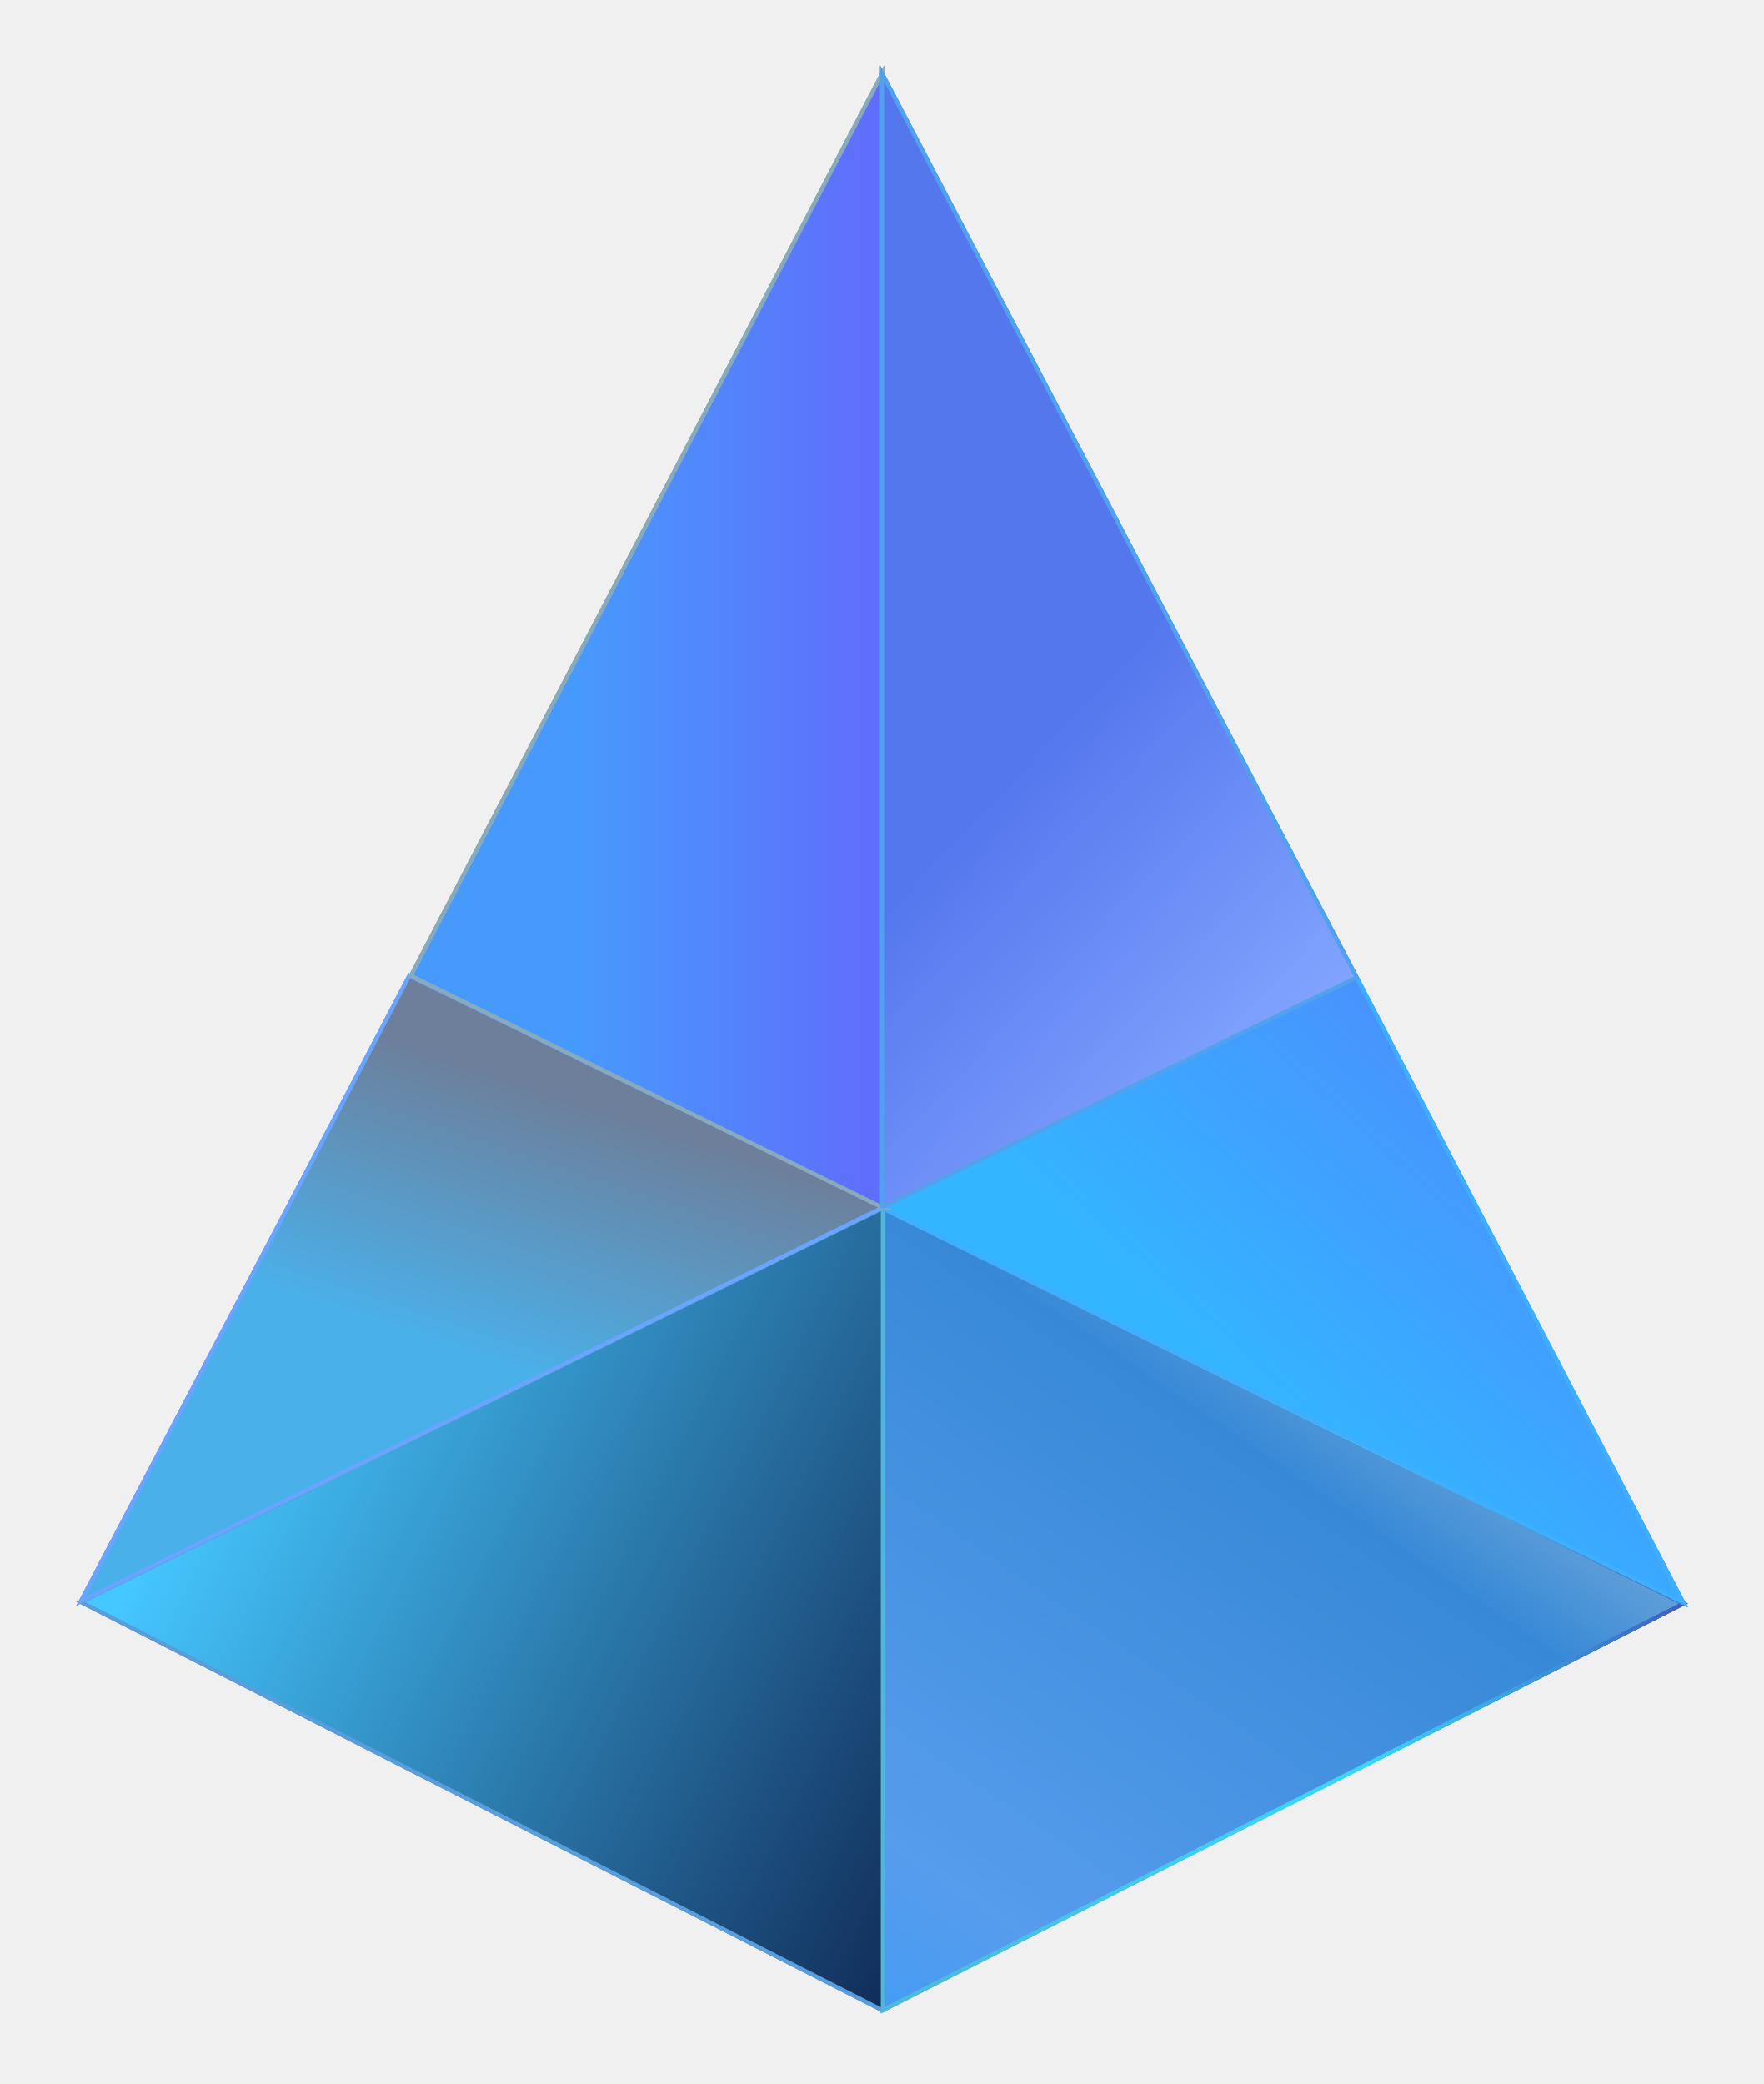
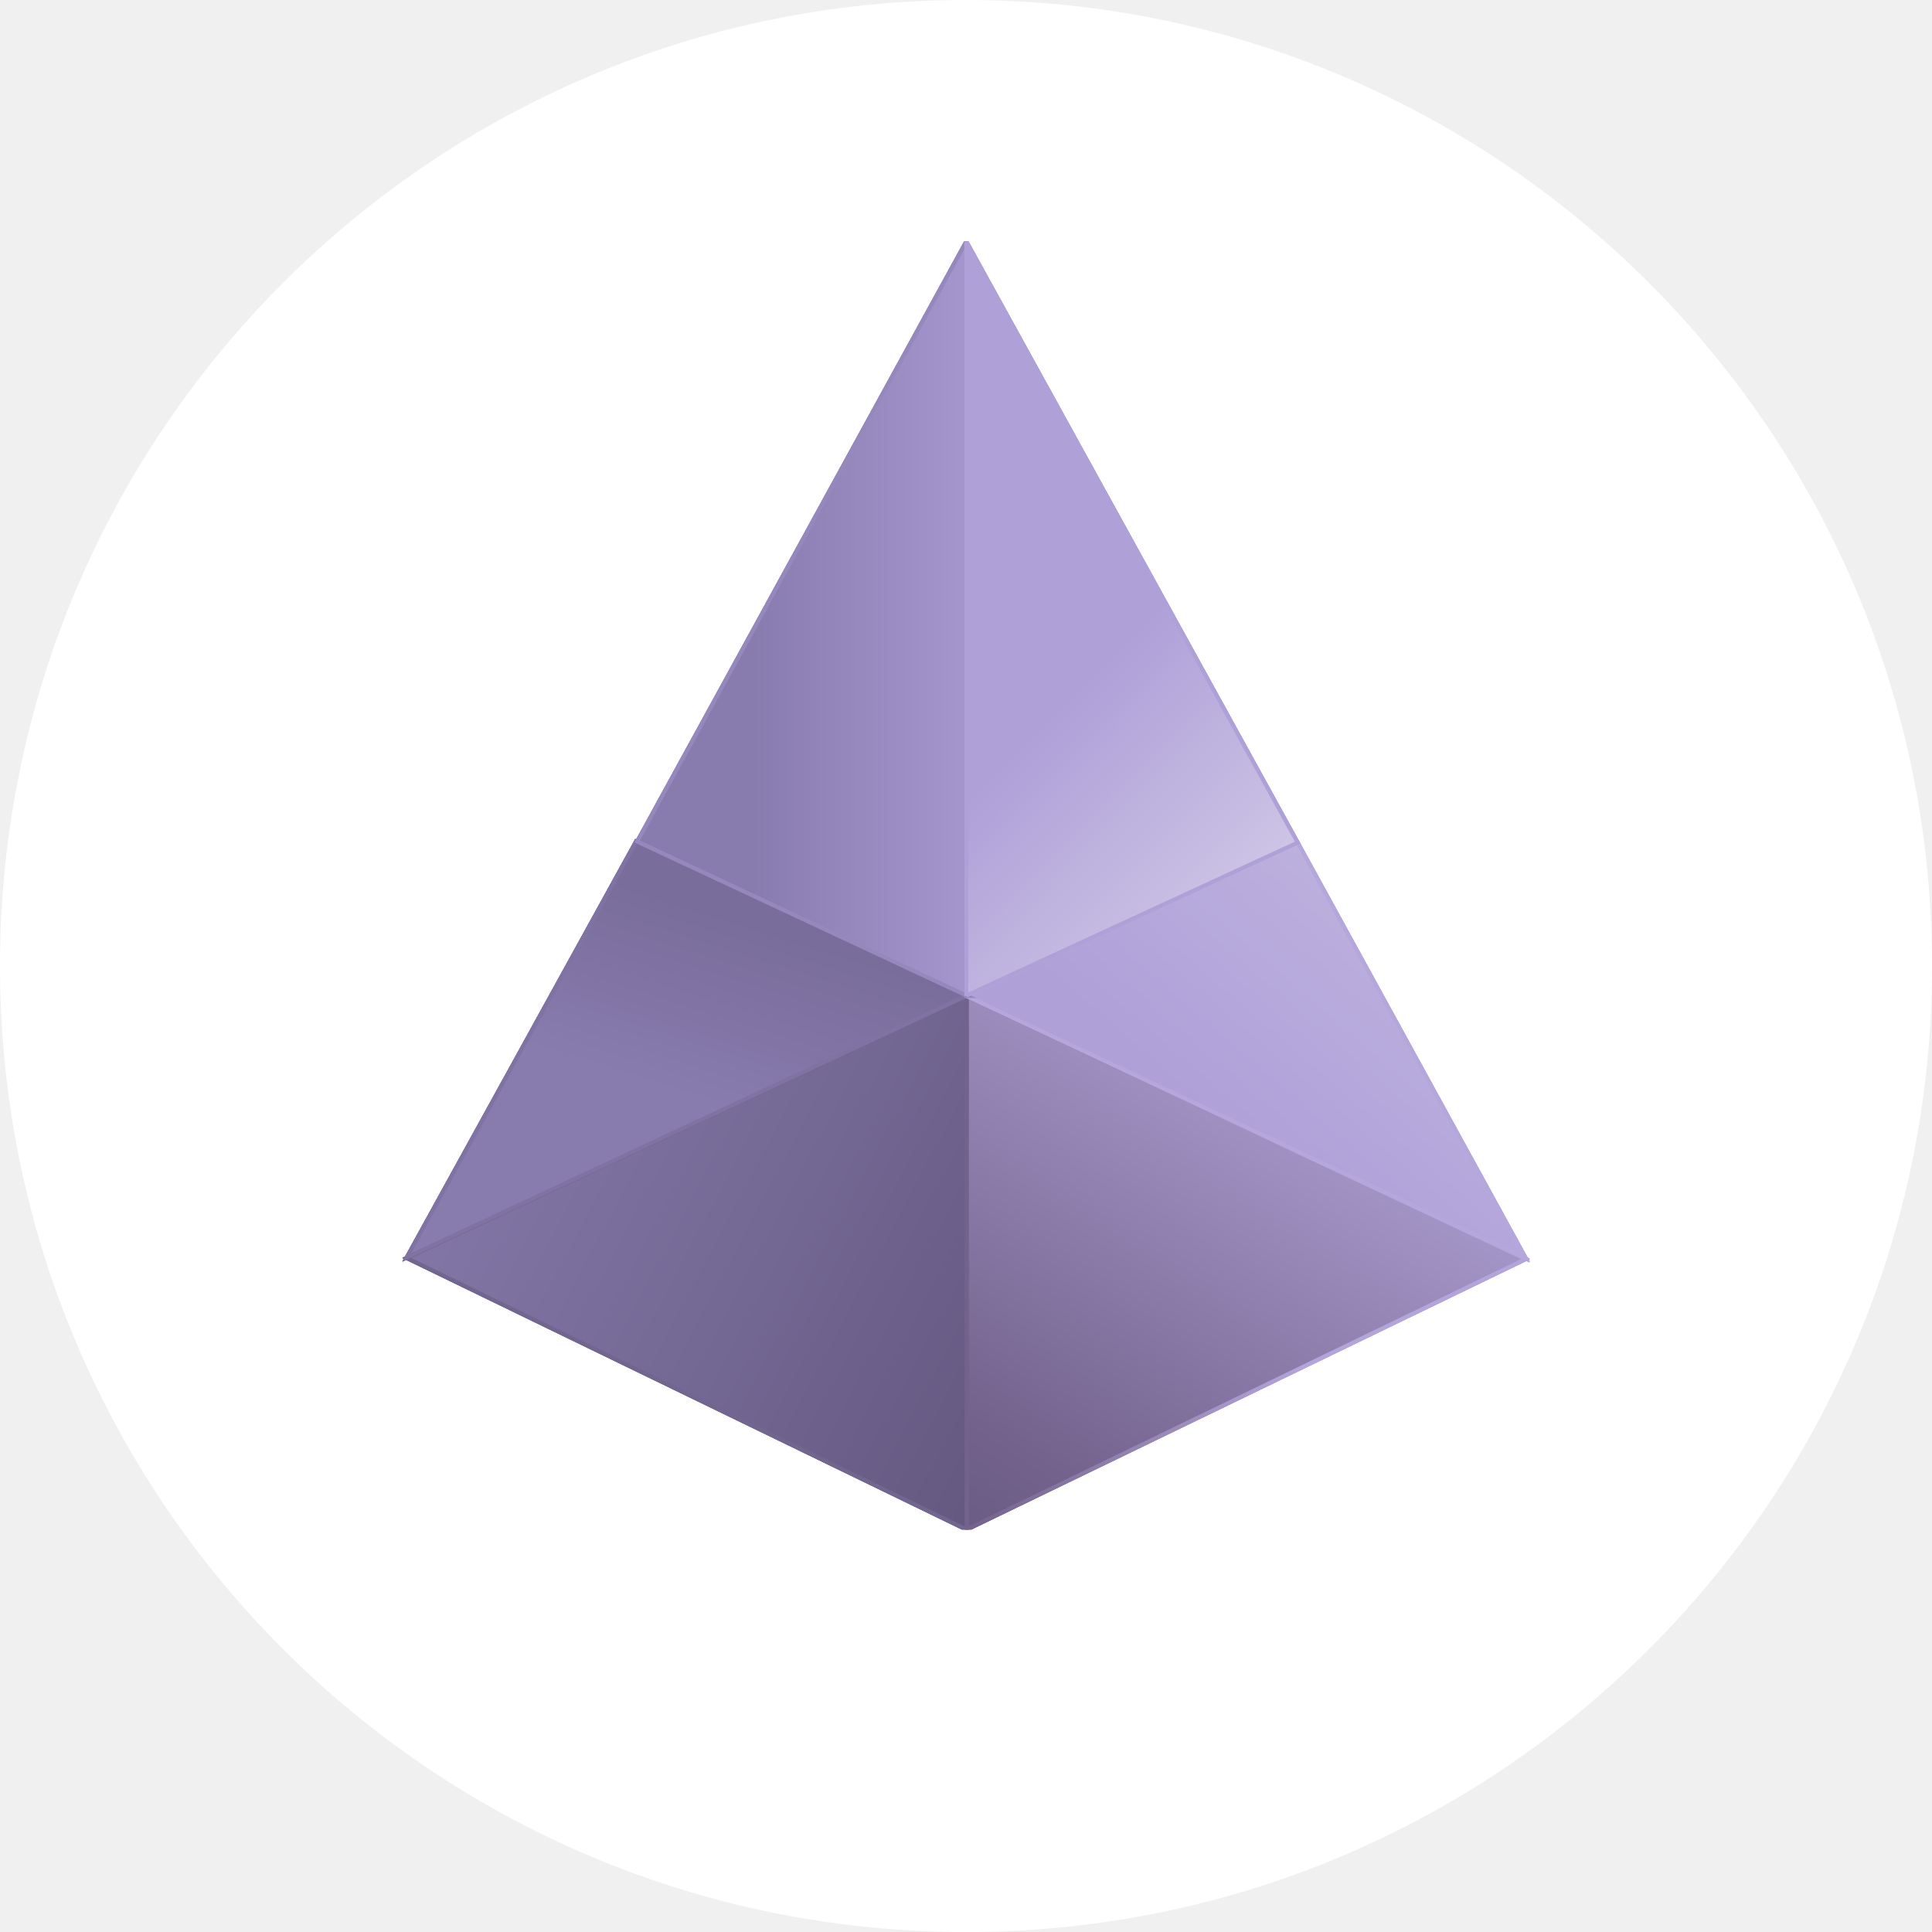
- <svg xmlns="http://www.w3.org/2000/svg" width="22" height="26" viewBox="0 0 22 26" fill="none">
-   <path d="M11.005 25.078L1.01 19.974L11.005 15.072V25.078Z" fill="url(#paint0_linear_4830_67548)" />
-   <path d="M11.005 25.078L1.01 19.985L11.015 15.072V25.078H11.005Z" stroke="#5A9DDB" stroke-width="0.05" stroke-miterlimit="10" />
-   <path d="M11.005 15.072L21 20.005L11.005 25.078V15.072Z" fill="url(#paint1_linear_4830_67548)" />
-   <path d="M11.005 15.072L21 20.005L11.015 25.078V15.072H11.005Z" stroke="url(#paint2_linear_4830_67548)" stroke-width="0.05" stroke-miterlimit="10" />
-   <path d="M16.914 12.193L21 19.994L11.005 15.062L16.914 12.193Z" fill="url(#paint3_linear_4830_67548)" />
-   <path d="M16.924 12.194L21 19.995L11.005 15.072L16.914 12.184L16.924 12.194Z" stroke="#3FAEFF" stroke-width="0.05" stroke-miterlimit="10" />
-   <path d="M5.107 12.174L11.006 15.073L1 19.965L5.107 12.174Z" fill="url(#paint4_linear_4830_67548)" />
-   <path d="M5.107 12.174L11.015 15.063L1.01 19.975L5.107 12.174V12.174Z" stroke="#69A5FF" stroke-width="0.05" stroke-miterlimit="10" />
-   <path d="M11.006 15.072V0.93L5.117 12.184L11.026 15.072H11.006Z" fill="url(#paint5_linear_4830_67548)" />
-   <path d="M11.005 15.073V0.92L5.127 12.174L11.026 15.073H11.005Z" stroke="#88AABD" stroke-width="0.05" stroke-miterlimit="10" />
-   <path d="M11.005 15.072V0.93L16.914 12.194L11.005 15.072Z" fill="url(#paint6_linear_4830_67548)" />
-   <path d="M11.005 15.073V0.92L16.924 12.194L11.005 15.063V15.073Z" stroke="#51A2ED" stroke-width="0.05" stroke-miterlimit="10" />
-   <path d="M11.005 25.078L1.01 19.974L11.005 15.072V25.078Z" fill="url(#paint7_linear_4830_67548)" />
-   <path d="M11.005 25.078L1.01 19.985L11.015 15.072V25.078H11.005Z" stroke="#5A9DDB" stroke-width="0.05" stroke-miterlimit="10" />
-   <path d="M11.005 15.072L21 20.005L11.005 25.078V15.072Z" fill="url(#paint8_linear_4830_67548)" />
-   <path d="M11.005 15.072L21 20.005L11.015 25.078V15.072H11.005Z" stroke="url(#paint9_linear_4830_67548)" stroke-width="0.05" stroke-miterlimit="10" />
-   <path d="M16.914 12.193L21 19.994L11.005 15.062L16.914 12.193Z" fill="url(#paint10_linear_4830_67548)" />
-   <path d="M16.924 12.194L21 19.995L11.005 15.072L16.914 12.184L16.924 12.194Z" stroke="#3FAEFF" stroke-width="0.05" stroke-miterlimit="10" />
-   <path d="M5.107 12.174L11.006 15.073L1 19.965L5.107 12.174Z" fill="url(#paint11_linear_4830_67548)" />
-   <path d="M5.107 12.174L11.015 15.063L1.01 19.975L5.107 12.174V12.174Z" stroke="#69A5FF" stroke-width="0.05" stroke-miterlimit="10" />
-   <path d="M11.006 15.072V0.93L5.117 12.184L11.026 15.072H11.006Z" fill="url(#paint12_linear_4830_67548)" />
-   <path d="M11.005 15.073V0.92L5.127 12.174L11.026 15.073H11.005Z" stroke="#88AABD" stroke-width="0.05" stroke-miterlimit="10" />
-   <path d="M11.005 15.072V0.93L16.914 12.194L11.005 15.072Z" fill="url(#paint13_linear_4830_67548)" />
-   <path d="M11.005 15.073V0.92L16.924 12.194L11.005 15.063V15.073Z" stroke="#51A2ED" stroke-width="0.05" stroke-miterlimit="10" />
-   <path d="M11.005 25.078L1.01 19.974L11.005 15.072V25.078Z" fill="url(#paint14_linear_4830_67548)" />
-   <path d="M11.005 25.078L1.01 19.985L11.015 15.072V25.078H11.005Z" stroke="#5A9DDB" stroke-width="0.05" stroke-miterlimit="10" />
-   <path d="M11.005 15.072L21 20.005L11.005 25.078V15.072Z" fill="url(#paint15_linear_4830_67548)" />
-   <path d="M11.005 15.072L21 20.005L11.015 25.078V15.072H11.005Z" stroke="url(#paint16_linear_4830_67548)" stroke-width="0.05" stroke-miterlimit="10" />
-   <path d="M16.914 12.193L21 19.994L11.005 15.062L16.914 12.193Z" fill="url(#paint17_linear_4830_67548)" />
-   <path d="M16.924 12.194L21 19.995L11.005 15.072L16.914 12.184L16.924 12.194Z" stroke="#3FAEFF" stroke-width="0.05" stroke-miterlimit="10" />
-   <path d="M5.107 12.174L11.006 15.073L1 19.965L5.107 12.174Z" fill="url(#paint18_linear_4830_67548)" />
-   <path d="M5.107 12.174L11.015 15.063L1.01 19.975L5.107 12.174V12.174Z" stroke="#69A5FF" stroke-width="0.05" stroke-miterlimit="10" />
-   <path d="M11.006 15.072V0.93L5.117 12.184L11.026 15.072H11.006Z" fill="url(#paint19_linear_4830_67548)" />
-   <path d="M11.005 15.073V0.92L5.127 12.174L11.026 15.073H11.005Z" stroke="#88AABD" stroke-width="0.05" stroke-miterlimit="10" />
-   <path d="M11.005 15.072V0.93L16.914 12.194L11.005 15.072Z" fill="url(#paint20_linear_4830_67548)" />
-   <path d="M11.005 15.073V0.92L16.924 12.194L11.005 15.063V15.073Z" stroke="#51A2ED" stroke-width="0.05" stroke-miterlimit="10" />
-   <path d="M11.005 25.078L1.01 19.974L11.005 15.072V25.078Z" fill="url(#paint21_linear_4830_67548)" />
-   <path d="M11.005 25.078L1.01 19.985L11.015 15.072V25.078H11.005Z" stroke="#5A9DDB" stroke-width="0.05" stroke-miterlimit="10" />
-   <path d="M11.005 15.072L21 20.005L11.005 25.078V15.072Z" fill="url(#paint22_linear_4830_67548)" />
-   <path d="M11.005 15.072L21 20.005L11.015 25.078V15.072H11.005Z" stroke="url(#paint23_linear_4830_67548)" stroke-width="0.05" stroke-miterlimit="10" />
-   <path d="M16.914 12.193L21 19.994L11.005 15.062L16.914 12.193Z" fill="url(#paint24_linear_4830_67548)" />
-   <path d="M16.924 12.194L21 19.995L11.005 15.072L16.914 12.184L16.924 12.194Z" stroke="#3FAEFF" stroke-width="0.05" stroke-miterlimit="10" />
-   <path d="M5.107 12.174L11.006 15.073L1 19.965L5.107 12.174Z" fill="url(#paint25_linear_4830_67548)" />
-   <path d="M5.107 12.174L11.015 15.063L1.01 19.975L5.107 12.174V12.174Z" stroke="#69A5FF" stroke-width="0.05" stroke-miterlimit="10" />
-   <path d="M11.006 15.072V0.93L5.117 12.184L11.026 15.072H11.006Z" fill="url(#paint26_linear_4830_67548)" />
-   <path d="M11.005 15.073V0.92L5.127 12.174L11.026 15.073H11.005Z" stroke="#88AABD" stroke-width="0.05" stroke-miterlimit="10" />
-   <path d="M11.005 15.072V0.93L16.914 12.194L11.005 15.072Z" fill="url(#paint27_linear_4830_67548)" />
-   <path d="M11.005 15.073V0.92L16.924 12.194L11.005 15.063V15.073Z" stroke="#51A2ED" stroke-width="0.05" stroke-miterlimit="10" />
+ <svg xmlns="http://www.w3.org/2000/svg" width="24" height="24" viewBox="0 0 24 24" fill="none">
+   <g clip-path="url(#clip0_3299_4645)">
+     <circle cx="12" cy="12" r="12" fill="white" />
+     <g clip-path="url(#clip1_3299_4645)">
+       <path d="M12.004 19L5.053 15.62L12.004 12.373V19Z" fill="url(#paint0_linear_3299_4645)" />
+       <path d="M12.004 19L5.053 15.627L12.011 12.373V19H12.004Z" stroke="#726691" stroke-width="0.05" stroke-miterlimit="10" />
+       <path d="M12.004 12.373L18.955 15.64L12.004 19V12.373Z" fill="url(#paint1_linear_3299_4645)" />
+       <path d="M12.004 12.373L18.955 15.64L12.011 19V12.373H12.004Z" stroke="url(#paint2_linear_3299_4645)" stroke-width="0.05" stroke-miterlimit="10" />
+       <path d="M16.113 10.467L18.955 15.633L12.004 12.367L16.113 10.467Z" fill="url(#paint3_linear_3299_4645)" />
+       <path d="M16.12 10.467L18.955 15.633L12.004 12.373L16.113 10.46L16.12 10.467Z" stroke="#B5A7DB" stroke-width="0.05" stroke-miterlimit="10" />
+       <path d="M7.902 10.453L12.004 12.373L5.046 15.613L7.902 10.453Z" fill="url(#paint4_linear_3299_4645)" />
+       <path d="M7.902 10.453L12.011 12.367L5.053 15.62L7.902 10.453Z" stroke="#8073A3" stroke-width="0.05" stroke-miterlimit="10" />
+       <path d="M12.004 12.373V3.007L7.909 10.46L12.018 12.373H12.004Z" fill="url(#paint5_linear_3299_4645)" />
+       <path d="M12.004 12.373V3L7.916 10.453L12.018 12.373H12.004Z" stroke="#9688BD" stroke-width="0.05" stroke-miterlimit="10" />
+       <path d="M12.004 12.373V3.007L16.113 10.467L12.004 12.373Z" fill="url(#paint6_linear_3299_4645)" />
+       <path d="M12.004 12.373V3L16.12 10.467L12.004 12.367V12.373Z" stroke="#AFA0D8" stroke-width="0.05" stroke-miterlimit="10" />
+       <path d="M12.004 19L5.053 15.62L12.004 12.373V19Z" fill="url(#paint7_linear_3299_4645)" />
+       <path d="M12.004 19L5.053 15.627L12.011 12.373V19H12.004Z" stroke="#726691" stroke-width="0.05" stroke-miterlimit="10" />
+       <path d="M12.004 12.373L18.955 15.64L12.004 19V12.373Z" fill="url(#paint8_linear_3299_4645)" />
+       <path d="M12.004 12.373L18.955 15.64L12.011 19V12.373H12.004Z" stroke="url(#paint9_linear_3299_4645)" stroke-width="0.05" stroke-miterlimit="10" />
+       <path d="M16.113 10.467L18.955 15.633L12.004 12.367L16.113 10.467Z" fill="url(#paint10_linear_3299_4645)" />
+       <path d="M16.12 10.467L18.955 15.633L12.004 12.373L16.113 10.46L16.12 10.467Z" stroke="#B5A7DB" stroke-width="0.05" stroke-miterlimit="10" />
+       <path d="M7.902 10.453L12.004 12.373L5.046 15.613L7.902 10.453Z" fill="url(#paint11_linear_3299_4645)" />
+       <path d="M7.902 10.453L12.011 12.367L5.053 15.62L7.902 10.453Z" stroke="#8073A3" stroke-width="0.05" stroke-miterlimit="10" />
+       <path d="M12.004 12.373V3.007L7.909 10.46L12.018 12.373H12.004Z" fill="url(#paint12_linear_3299_4645)" />
+       <path d="M12.004 12.373V3L7.916 10.453L12.018 12.373H12.004Z" stroke="#9688BD" stroke-width="0.05" stroke-miterlimit="10" />
+       <path d="M12.004 12.373V3.007L16.113 10.467L12.004 12.373Z" fill="url(#paint13_linear_3299_4645)" />
+       <path d="M12.004 12.373V3L16.12 10.467L12.004 12.367V12.373Z" stroke="#AFA0D8" stroke-width="0.05" stroke-miterlimit="10" />
+       <path d="M12.004 19L5.053 15.62L12.004 12.373V19Z" fill="url(#paint14_linear_3299_4645)" />
+       <path d="M12.004 19L5.053 15.627L12.011 12.373V19H12.004Z" stroke="#726691" stroke-width="0.05" stroke-miterlimit="10" />
+       <path d="M12.004 12.373L18.955 15.64L12.004 19V12.373Z" fill="url(#paint15_linear_3299_4645)" />
+       <path d="M12.004 12.373L18.955 15.64L12.011 19V12.373H12.004Z" stroke="url(#paint16_linear_3299_4645)" stroke-width="0.05" stroke-miterlimit="10" />
+       <path d="M16.113 10.467L18.955 15.633L12.004 12.367L16.113 10.467Z" fill="url(#paint17_linear_3299_4645)" />
+       <path d="M16.12 10.467L18.955 15.633L12.004 12.373L16.113 10.46L16.12 10.467Z" stroke="#B5A7DB" stroke-width="0.05" stroke-miterlimit="10" />
+       <path d="M7.902 10.453L12.004 12.373L5.046 15.613L7.902 10.453Z" fill="url(#paint18_linear_3299_4645)" />
+       <path d="M7.902 10.453L12.011 12.367L5.053 15.62L7.902 10.453Z" stroke="#8073A3" stroke-width="0.05" stroke-miterlimit="10" />
+       <path d="M12.004 12.373V3.007L7.909 10.46L12.018 12.373H12.004Z" fill="url(#paint19_linear_3299_4645)" />
+       <path d="M12.004 12.373V3L7.916 10.453L12.018 12.373H12.004Z" stroke="#9688BD" stroke-width="0.05" stroke-miterlimit="10" />
+       <path d="M12.004 12.373V3.007L16.113 10.467L12.004 12.373Z" fill="url(#paint20_linear_3299_4645)" />
+       <path d="M12.004 12.373V3L16.12 10.467L12.004 12.367V12.373Z" stroke="#AFA0D8" stroke-width="0.05" stroke-miterlimit="10" />
+       <path d="M12.004 19L5.053 15.62L12.004 12.373V19Z" fill="url(#paint21_linear_3299_4645)" />
+       <path d="M12.004 19L5.053 15.627L12.011 12.373V19H12.004Z" stroke="#726691" stroke-width="0.05" stroke-miterlimit="10" />
+       <path d="M12.004 12.373L18.955 15.64L12.004 19V12.373Z" fill="url(#paint22_linear_3299_4645)" />
+       <path d="M12.004 12.373L18.955 15.64L12.011 19V12.373H12.004Z" stroke="url(#paint23_linear_3299_4645)" stroke-width="0.05" stroke-miterlimit="10" />
+       <path d="M16.113 10.467L18.955 15.633L12.004 12.367L16.113 10.467Z" fill="url(#paint24_linear_3299_4645)" />
+       <path d="M16.12 10.467L18.955 15.633L12.004 12.373L16.113 10.46L16.12 10.467Z" stroke="#B5A7DB" stroke-width="0.05" stroke-miterlimit="10" />
+       <path d="M7.902 10.453L12.004 12.373L5.046 15.613L7.902 10.453Z" fill="url(#paint25_linear_3299_4645)" />
+       <path d="M7.902 10.453L12.011 12.367L5.053 15.62L7.902 10.453Z" stroke="#8073A3" stroke-width="0.05" stroke-miterlimit="10" />
+       <path d="M12.004 12.373V3.007L7.909 10.46L12.018 12.373H12.004Z" fill="url(#paint26_linear_3299_4645)" />
+       <path d="M12.004 12.373V3L7.916 10.453L12.018 12.373H12.004Z" stroke="#9688BD" stroke-width="0.05" stroke-miterlimit="10" />
+       <path d="M12.004 12.373V3.007L16.113 10.467L12.004 12.373Z" fill="url(#paint27_linear_3299_4645)" />
+       <path d="M12.004 12.373V3L16.12 10.467L12.004 12.367V12.373Z" stroke="#AFA0D8" stroke-width="0.05" stroke-miterlimit="10" />
+     </g>
+   </g>
  <defs>
-     <linearGradient id="paint0_linear_4830_67548" x1="3.174" y1="16.612" x2="13.391" y2="21.756" gradientUnits="userSpaceOnUse">
-       <stop stop-color="#45C7FF" />
-       <stop offset="1" stop-color="#0E2450" />
+     <linearGradient id="paint0_linear_3299_4645" x1="6.558" y1="13.393" x2="13.518" y2="17.073" gradientUnits="userSpaceOnUse">
+       <stop stop-color="#8175A5" />
+       <stop offset="1" stop-color="#63577F" />
    </linearGradient>
-     <linearGradient id="paint1_linear_4830_67548" x1="10.924" y1="26.074" x2="18.353" y2="15.193" gradientUnits="userSpaceOnUse">
-       <stop stop-color="#3B9CF7" />
-       <stop offset="0.2" stop-color="#579CED" />
-       <stop offset="0.703" stop-color="#3789D7" />
-       <stop offset="1" stop-color="#A5C4DA" />
+     <linearGradient id="paint1_linear_3299_4645" x1="11.948" y1="19.66" x2="16.776" y2="12.234" gradientUnits="userSpaceOnUse">
+       <stop stop-color="#655981" />
+       <stop offset="0.2" stop-color="#73628C" />
+       <stop offset="1" stop-color="#B3A5DA" />
    </linearGradient>
-     <linearGradient id="paint2_linear_4830_67548" x1="11.015" y1="-86.534" x2="21.011" y2="-86.534" gradientUnits="userSpaceOnUse">
-       <stop stop-color="#4FB8D9" />
-       <stop offset="0.6" stop-color="#39D8FB" />
-       <stop offset="1" stop-color="#3F5FBC" />
+     <linearGradient id="paint2_linear_3299_4645" x1="12.011" y1="-54.92" x2="18.962" y2="-54.92" gradientUnits="userSpaceOnUse">
+       <stop stop-color="#73628C" />
+       <stop offset="0.6" stop-color="#B3A5DA" />
+       <stop offset="1" stop-color="#B3A5DA" />
    </linearGradient>
-     <linearGradient id="paint3_linear_4830_67548" x1="15.333" y1="17.377" x2="23.134" y2="8.771" gradientUnits="userSpaceOnUse">
-       <stop stop-color="#33B6FF" />
-       <stop offset="1" stop-color="#6562FD" />
+     <linearGradient id="paint3_linear_3299_4645" x1="15.014" y1="13.9" x2="20.15" y2="7.95" gradientUnits="userSpaceOnUse">
+       <stop stop-color="#AFA0D8" />
+       <stop offset="1" stop-color="#CEC6E6" />
    </linearGradient>
-     <linearGradient id="paint4_linear_4830_67548" x1="6.053" y1="16.985" x2="7.15" y2="13.684" gradientUnits="userSpaceOnUse">
-       <stop stop-color="#4AB0EA" />
-       <stop offset="1" stop-color="#6D7F9B" />
+     <linearGradient id="paint4_linear_3299_4645" x1="8.56" y1="13.64" x2="9.258" y2="11.433" gradientUnits="userSpaceOnUse">
+       <stop stop-color="#887BAE" />
+       <stop offset="1" stop-color="#796D9B" />
    </linearGradient>
-     <linearGradient id="paint5_linear_4830_67548" x1="12.355" y1="7.996" x2="7.171" y2="7.996" gradientUnits="userSpaceOnUse">
-       <stop stop-color="#695CFB" />
-       <stop offset="1" stop-color="#479AFD" />
+     <linearGradient id="paint5_linear_3299_4645" x1="12.942" y1="7.687" x2="9.337" y2="7.687" gradientUnits="userSpaceOnUse">
+       <stop stop-color="#AFA0D8" />
+       <stop offset="1" stop-color="#887BAE" />
    </linearGradient>
-     <linearGradient id="paint6_linear_4830_67548" x1="12.686" y1="9.627" x2="16.35" y2="13.1" gradientUnits="userSpaceOnUse">
-       <stop stop-color="#5577EE" />
-       <stop offset="1" stop-color="#84A6FF" />
+     <linearGradient id="paint6_linear_3299_4645" x1="13.173" y1="8.767" x2="15.603" y2="11.185" gradientUnits="userSpaceOnUse">
+       <stop stop-color="#AFA0D8" />
+       <stop offset="1" stop-color="#CEC6E6" />
    </linearGradient>
-     <linearGradient id="paint7_linear_4830_67548" x1="3.174" y1="16.612" x2="13.391" y2="21.756" gradientUnits="userSpaceOnUse">
-       <stop stop-color="#45C7FF" />
-       <stop offset="1" stop-color="#0E2450" />
+     <linearGradient id="paint7_linear_3299_4645" x1="6.558" y1="13.393" x2="13.518" y2="17.073" gradientUnits="userSpaceOnUse">
+       <stop stop-color="#8175A5" />
+       <stop offset="1" stop-color="#63577F" />
    </linearGradient>
-     <linearGradient id="paint8_linear_4830_67548" x1="10.924" y1="26.074" x2="18.353" y2="15.193" gradientUnits="userSpaceOnUse">
-       <stop stop-color="#3B9CF7" />
-       <stop offset="0.2" stop-color="#579CED" />
-       <stop offset="0.703" stop-color="#3789D7" />
-       <stop offset="1" stop-color="#A5C4DA" />
+     <linearGradient id="paint8_linear_3299_4645" x1="11.948" y1="19.66" x2="16.776" y2="12.234" gradientUnits="userSpaceOnUse">
+       <stop stop-color="#655981" />
+       <stop offset="0.2" stop-color="#73628C" />
+       <stop offset="1" stop-color="#B3A5DA" />
    </linearGradient>
-     <linearGradient id="paint9_linear_4830_67548" x1="11.015" y1="-86.534" x2="21.011" y2="-86.534" gradientUnits="userSpaceOnUse">
-       <stop stop-color="#4FB8D9" />
-       <stop offset="0.6" stop-color="#39D8FB" />
-       <stop offset="1" stop-color="#3F5FBC" />
+     <linearGradient id="paint9_linear_3299_4645" x1="12.011" y1="-54.92" x2="18.962" y2="-54.92" gradientUnits="userSpaceOnUse">
+       <stop stop-color="#73628C" />
+       <stop offset="0.6" stop-color="#B3A5DA" />
+       <stop offset="1" stop-color="#B3A5DA" />
    </linearGradient>
-     <linearGradient id="paint10_linear_4830_67548" x1="15.333" y1="17.377" x2="23.134" y2="8.771" gradientUnits="userSpaceOnUse">
-       <stop stop-color="#33B6FF" />
-       <stop offset="1" stop-color="#6562FD" />
+     <linearGradient id="paint10_linear_3299_4645" x1="15.014" y1="13.9" x2="20.15" y2="7.95" gradientUnits="userSpaceOnUse">
+       <stop stop-color="#AFA0D8" />
+       <stop offset="1" stop-color="#CEC6E6" />
    </linearGradient>
-     <linearGradient id="paint11_linear_4830_67548" x1="6.053" y1="16.985" x2="7.15" y2="13.684" gradientUnits="userSpaceOnUse">
-       <stop stop-color="#4AB0EA" />
-       <stop offset="1" stop-color="#6D7F9B" />
+     <linearGradient id="paint11_linear_3299_4645" x1="8.56" y1="13.64" x2="9.258" y2="11.433" gradientUnits="userSpaceOnUse">
+       <stop stop-color="#887BAE" />
+       <stop offset="1" stop-color="#796D9B" />
    </linearGradient>
-     <linearGradient id="paint12_linear_4830_67548" x1="12.355" y1="7.996" x2="7.171" y2="7.996" gradientUnits="userSpaceOnUse">
-       <stop stop-color="#695CFB" />
-       <stop offset="1" stop-color="#479AFD" />
+     <linearGradient id="paint12_linear_3299_4645" x1="12.942" y1="7.687" x2="9.337" y2="7.687" gradientUnits="userSpaceOnUse">
+       <stop stop-color="#AFA0D8" />
+       <stop offset="1" stop-color="#887BAE" />
    </linearGradient>
-     <linearGradient id="paint13_linear_4830_67548" x1="12.686" y1="9.627" x2="16.35" y2="13.1" gradientUnits="userSpaceOnUse">
-       <stop stop-color="#5577EE" />
-       <stop offset="1" stop-color="#84A6FF" />
+     <linearGradient id="paint13_linear_3299_4645" x1="13.173" y1="8.767" x2="15.603" y2="11.185" gradientUnits="userSpaceOnUse">
+       <stop stop-color="#AFA0D8" />
+       <stop offset="1" stop-color="#CEC6E6" />
    </linearGradient>
-     <linearGradient id="paint14_linear_4830_67548" x1="3.174" y1="16.612" x2="13.391" y2="21.756" gradientUnits="userSpaceOnUse">
-       <stop stop-color="#45C7FF" />
-       <stop offset="1" stop-color="#0E2450" />
+     <linearGradient id="paint14_linear_3299_4645" x1="6.558" y1="13.393" x2="13.518" y2="17.073" gradientUnits="userSpaceOnUse">
+       <stop stop-color="#8175A5" />
+       <stop offset="1" stop-color="#63577F" />
    </linearGradient>
-     <linearGradient id="paint15_linear_4830_67548" x1="10.924" y1="26.074" x2="18.353" y2="15.193" gradientUnits="userSpaceOnUse">
-       <stop stop-color="#3B9CF7" />
-       <stop offset="0.2" stop-color="#579CED" />
-       <stop offset="0.703" stop-color="#3789D7" />
-       <stop offset="1" stop-color="#A5C4DA" />
+     <linearGradient id="paint15_linear_3299_4645" x1="11.948" y1="19.66" x2="16.776" y2="12.234" gradientUnits="userSpaceOnUse">
+       <stop stop-color="#655981" />
+       <stop offset="0.2" stop-color="#73628C" />
+       <stop offset="1" stop-color="#B3A5DA" />
    </linearGradient>
-     <linearGradient id="paint16_linear_4830_67548" x1="11.015" y1="-86.534" x2="21.011" y2="-86.534" gradientUnits="userSpaceOnUse">
-       <stop stop-color="#4FB8D9" />
-       <stop offset="0.6" stop-color="#39D8FB" />
-       <stop offset="1" stop-color="#3F5FBC" />
+     <linearGradient id="paint16_linear_3299_4645" x1="12.011" y1="-54.92" x2="18.962" y2="-54.92" gradientUnits="userSpaceOnUse">
+       <stop stop-color="#73628C" />
+       <stop offset="0.6" stop-color="#B3A5DA" />
+       <stop offset="1" stop-color="#B3A5DA" />
    </linearGradient>
-     <linearGradient id="paint17_linear_4830_67548" x1="15.333" y1="17.377" x2="23.134" y2="8.771" gradientUnits="userSpaceOnUse">
-       <stop stop-color="#33B6FF" />
-       <stop offset="1" stop-color="#6562FD" />
+     <linearGradient id="paint17_linear_3299_4645" x1="15.014" y1="13.9" x2="20.15" y2="7.95" gradientUnits="userSpaceOnUse">
+       <stop stop-color="#AFA0D8" />
+       <stop offset="1" stop-color="#CEC6E6" />
    </linearGradient>
-     <linearGradient id="paint18_linear_4830_67548" x1="6.053" y1="16.985" x2="7.15" y2="13.684" gradientUnits="userSpaceOnUse">
-       <stop stop-color="#4AB0EA" />
-       <stop offset="1" stop-color="#6D7F9B" />
+     <linearGradient id="paint18_linear_3299_4645" x1="8.56" y1="13.64" x2="9.258" y2="11.433" gradientUnits="userSpaceOnUse">
+       <stop stop-color="#887BAE" />
+       <stop offset="1" stop-color="#796D9B" />
    </linearGradient>
-     <linearGradient id="paint19_linear_4830_67548" x1="12.355" y1="7.996" x2="7.171" y2="7.996" gradientUnits="userSpaceOnUse">
-       <stop stop-color="#695CFB" />
-       <stop offset="1" stop-color="#479AFD" />
+     <linearGradient id="paint19_linear_3299_4645" x1="12.942" y1="7.687" x2="9.337" y2="7.687" gradientUnits="userSpaceOnUse">
+       <stop stop-color="#AFA0D8" />
+       <stop offset="1" stop-color="#887BAE" />
    </linearGradient>
-     <linearGradient id="paint20_linear_4830_67548" x1="12.686" y1="9.627" x2="16.35" y2="13.1" gradientUnits="userSpaceOnUse">
-       <stop stop-color="#5577EE" />
-       <stop offset="1" stop-color="#84A6FF" />
+     <linearGradient id="paint20_linear_3299_4645" x1="13.173" y1="8.767" x2="15.603" y2="11.185" gradientUnits="userSpaceOnUse">
+       <stop stop-color="#AFA0D8" />
+       <stop offset="1" stop-color="#CEC6E6" />
    </linearGradient>
-     <linearGradient id="paint21_linear_4830_67548" x1="3.174" y1="16.612" x2="13.391" y2="21.756" gradientUnits="userSpaceOnUse">
-       <stop stop-color="#45C7FF" />
-       <stop offset="1" stop-color="#0E2450" />
+     <linearGradient id="paint21_linear_3299_4645" x1="6.558" y1="13.393" x2="13.518" y2="17.073" gradientUnits="userSpaceOnUse">
+       <stop stop-color="#8175A5" />
+       <stop offset="1" stop-color="#63577F" />
    </linearGradient>
-     <linearGradient id="paint22_linear_4830_67548" x1="10.924" y1="26.074" x2="18.353" y2="15.193" gradientUnits="userSpaceOnUse">
-       <stop stop-color="#3B9CF7" />
-       <stop offset="0.2" stop-color="#579CED" />
-       <stop offset="0.703" stop-color="#3789D7" />
-       <stop offset="1" stop-color="#A5C4DA" />
+     <linearGradient id="paint22_linear_3299_4645" x1="11.948" y1="19.66" x2="16.776" y2="12.234" gradientUnits="userSpaceOnUse">
+       <stop stop-color="#655981" />
+       <stop offset="0.2" stop-color="#73628C" />
+       <stop offset="1" stop-color="#B3A5DA" />
    </linearGradient>
-     <linearGradient id="paint23_linear_4830_67548" x1="11.015" y1="-86.534" x2="21.011" y2="-86.534" gradientUnits="userSpaceOnUse">
-       <stop stop-color="#4FB8D9" />
-       <stop offset="0.6" stop-color="#39D8FB" />
-       <stop offset="1" stop-color="#3F5FBC" />
+     <linearGradient id="paint23_linear_3299_4645" x1="12.011" y1="-54.92" x2="18.962" y2="-54.92" gradientUnits="userSpaceOnUse">
+       <stop stop-color="#73628C" />
+       <stop offset="0.6" stop-color="#B3A5DA" />
+       <stop offset="1" stop-color="#B3A5DA" />
    </linearGradient>
-     <linearGradient id="paint24_linear_4830_67548" x1="15.333" y1="17.377" x2="23.134" y2="8.771" gradientUnits="userSpaceOnUse">
-       <stop stop-color="#33B6FF" />
-       <stop offset="1" stop-color="#6562FD" />
+     <linearGradient id="paint24_linear_3299_4645" x1="15.014" y1="13.9" x2="20.15" y2="7.95" gradientUnits="userSpaceOnUse">
+       <stop stop-color="#AFA0D8" />
+       <stop offset="1" stop-color="#CEC6E6" />
    </linearGradient>
-     <linearGradient id="paint25_linear_4830_67548" x1="6.053" y1="16.985" x2="7.15" y2="13.684" gradientUnits="userSpaceOnUse">
-       <stop stop-color="#4AB0EA" />
-       <stop offset="1" stop-color="#6D7F9B" />
+     <linearGradient id="paint25_linear_3299_4645" x1="8.56" y1="13.64" x2="9.258" y2="11.433" gradientUnits="userSpaceOnUse">
+       <stop stop-color="#887BAE" />
+       <stop offset="1" stop-color="#796D9B" />
    </linearGradient>
-     <linearGradient id="paint26_linear_4830_67548" x1="12.355" y1="7.996" x2="7.171" y2="7.996" gradientUnits="userSpaceOnUse">
-       <stop stop-color="#695CFB" />
-       <stop offset="1" stop-color="#479AFD" />
+     <linearGradient id="paint26_linear_3299_4645" x1="12.942" y1="7.687" x2="9.337" y2="7.687" gradientUnits="userSpaceOnUse">
+       <stop stop-color="#AFA0D8" />
+       <stop offset="1" stop-color="#887BAE" />
    </linearGradient>
-     <linearGradient id="paint27_linear_4830_67548" x1="12.686" y1="9.627" x2="16.35" y2="13.1" gradientUnits="userSpaceOnUse">
-       <stop stop-color="#5577EE" />
-       <stop offset="1" stop-color="#84A6FF" />
+     <linearGradient id="paint27_linear_3299_4645" x1="13.173" y1="8.767" x2="15.603" y2="11.185" gradientUnits="userSpaceOnUse">
+       <stop stop-color="#AFA0D8" />
+       <stop offset="1" stop-color="#CEC6E6" />
    </linearGradient>
+     <clipPath id="clip0_3299_4645">
+       <rect width="24" height="24" fill="white" />
+     </clipPath>
+     <clipPath id="clip1_3299_4645">
+       <rect width="14" height="16" fill="white" transform="translate(5 3)" />
+     </clipPath>
  </defs>
</svg>
